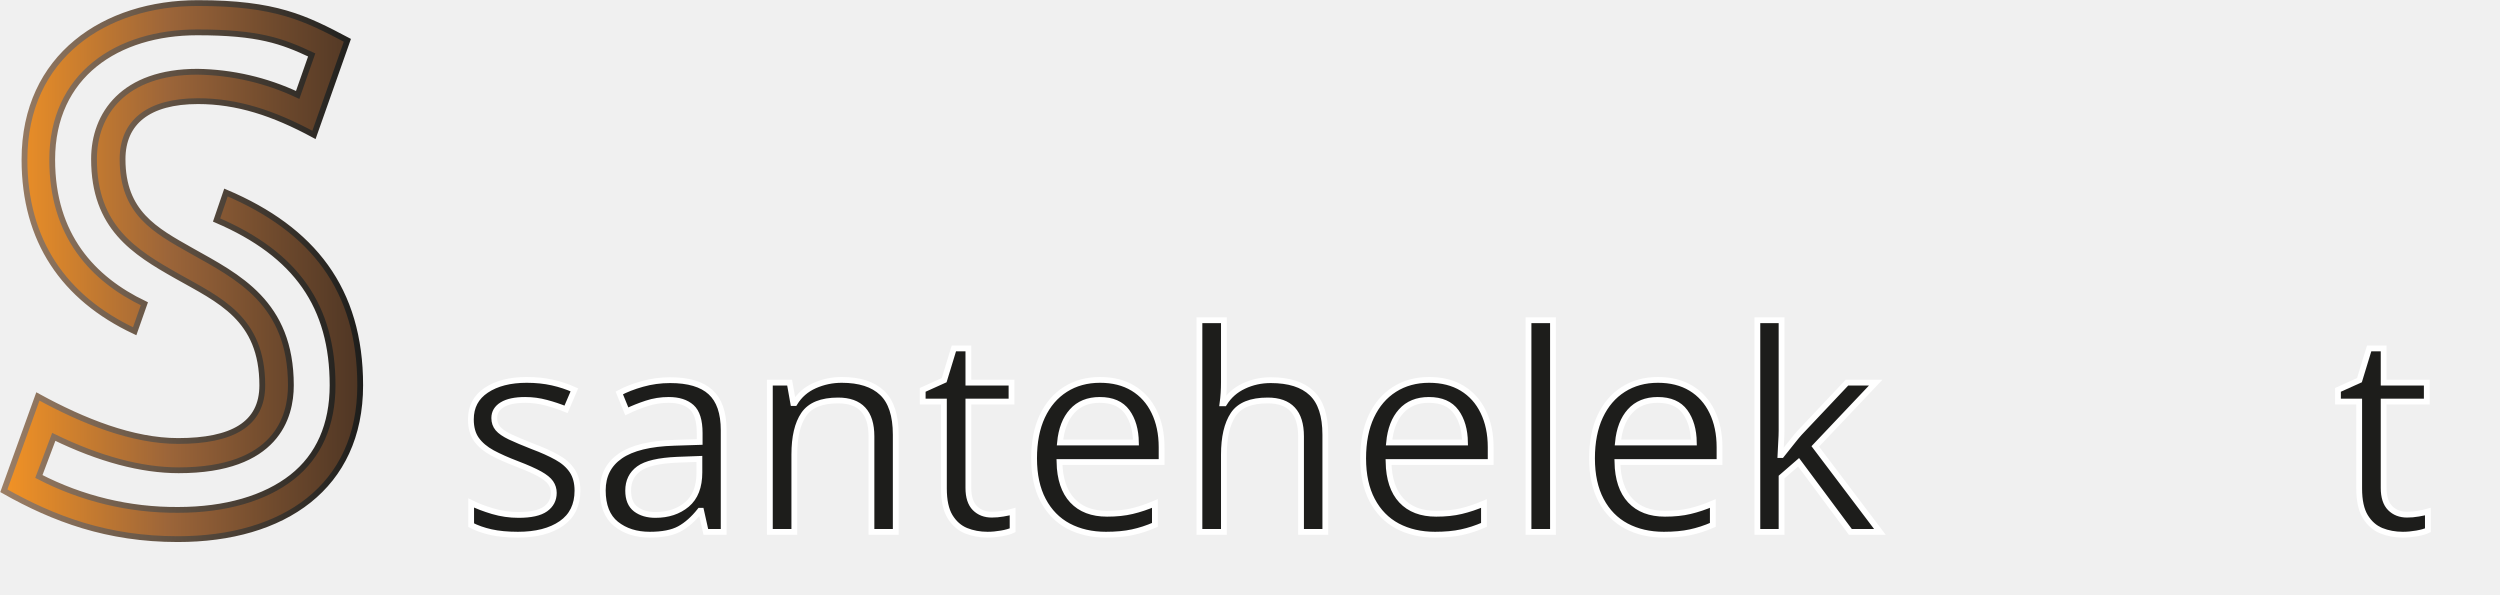
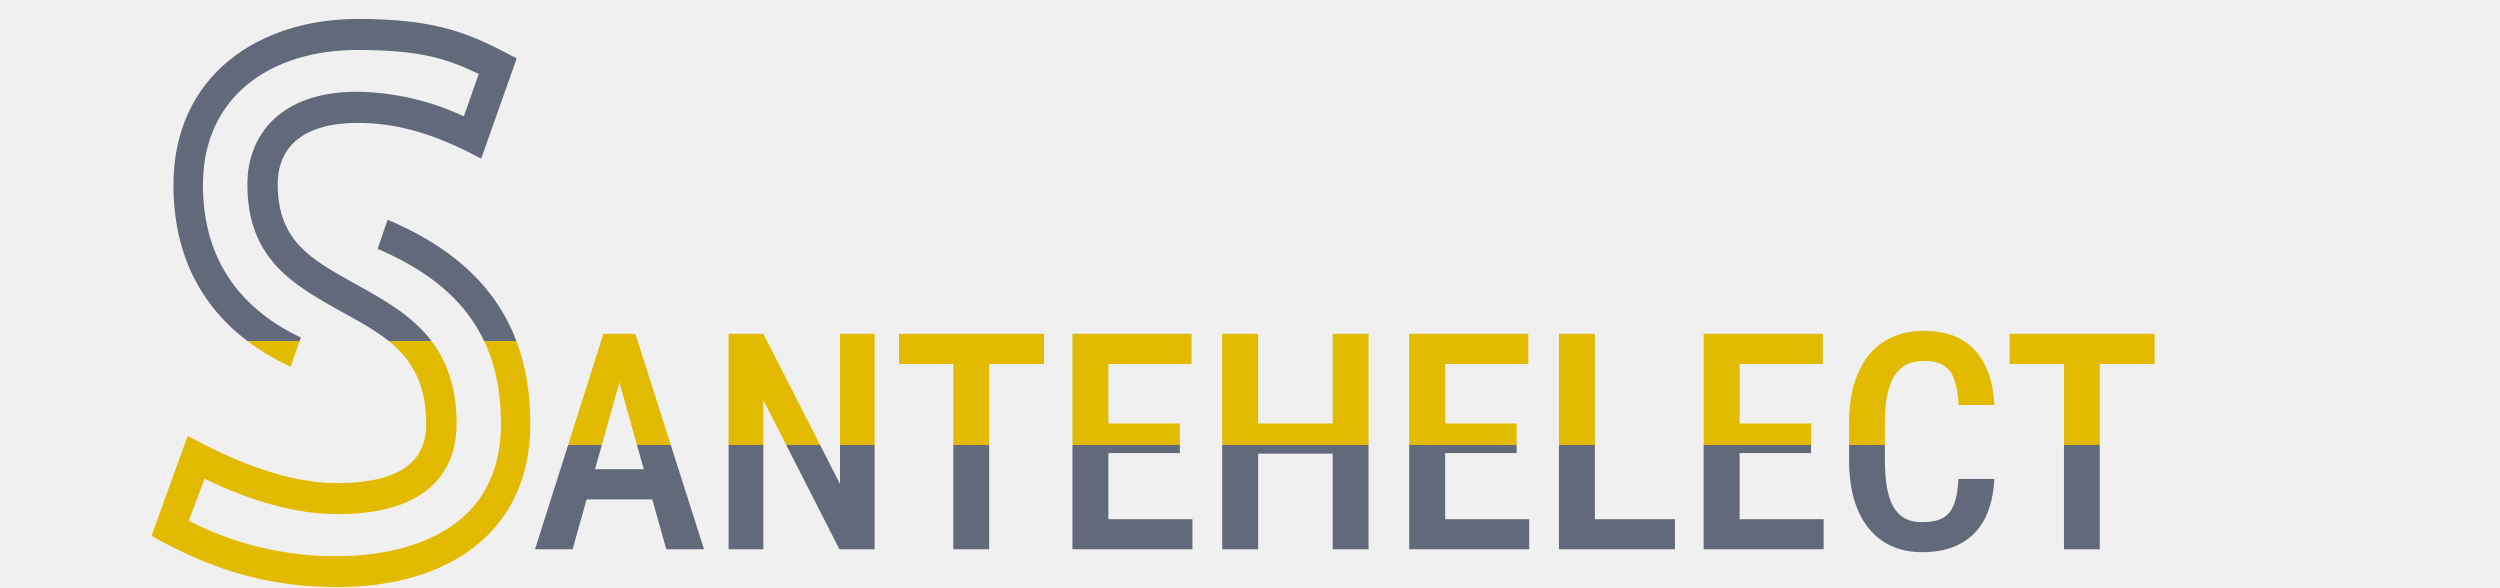
- <svg xmlns="http://www.w3.org/2000/svg" id="Слой_1" data-name="Слой 1" viewBox="0 0 431.02 102.52">
+ <svg xmlns="http://www.w3.org/2000/svg" width="132" height="31" viewBox="0 0 132 31" fill="none">
+   <g clip-path="url(#clip0_1152_29)">
+     <path d="M28 22.392C28 28.079 23.706 31 17.766 31C13.814 31 10.796 29.87 8 28.293L9.911 23.015C12.479 24.417 15.233 25.508 17.782 25.508C20.819 25.508 22.505 24.573 22.505 22.392C22.505 18.633 20.09 17.62 17.707 16.276C15.324 14.932 13.062 13.549 13.062 9.732C13.062 7.219 14.709 4.843 18.869 4.843C20.814 4.874 22.73 5.316 24.491 6.142L25.279 3.902C23.612 3.123 22.3 2.639 18.853 2.639C14.374 2.639 10.715 5.032 10.715 9.764C10.715 14.01 12.993 16.445 15.887 17.828L15.344 19.366C11.353 17.496 9.159 14.283 9.159 9.764C9.159 3.964 13.693 1 18.885 1C23.251 1 24.917 1.837 27.281 3.084L25.406 8.378C23.127 7.151 21.096 6.489 18.895 6.489C16.102 6.489 14.663 7.677 14.663 9.735C14.663 12.735 16.483 13.708 18.524 14.857C21.128 16.318 24.11 17.759 24.11 22.395C24.11 24.167 23.303 27.147 17.811 27.147C15.731 27.147 13.371 26.524 10.803 25.277L9.966 27.494C12.38 28.741 15.061 29.382 17.779 29.364C20.441 29.364 22.662 28.715 24.172 27.533C25.682 26.352 26.451 24.592 26.451 22.392C26.451 17.99 24.445 15.068 19.94 13.14L20.468 11.602C25.337 13.666 28 17.016 28 22.392Z" fill="url(#paint0_linear_1152_29)" />
+     <path d="M32.984 19.188L30.234 29H28.25L31.859 17.625H33.094L32.984 19.188ZM35.18 29L32.422 19.188L32.289 17.625H33.547L37.172 29H35.18ZM35.227 24.773V26.367H29.93V24.773H35.227ZM46.18 17.625V29H44.32L40.305 21.125V29H38.469V17.625H40.305L44.352 25.555V17.625H46.18ZM52.227 17.625V29H50.336V17.625H52.227ZM55.125 17.625V19.219H47.469V17.625H55.125ZM62.961 27.414V29H58.023V27.414H62.961ZM58.523 17.625V29H56.625V17.625H58.523ZM62.297 22.359V23.922H58.023V22.359H62.297ZM62.914 17.625V19.219H58.023V17.625H62.914ZM70.773 22.359V23.953H65.984V22.359H70.773ZM66.43 17.625V29H64.531V17.625H66.43ZM72.258 17.625V29H70.367V17.625H72.258ZM80.742 27.414V29H75.805V27.414H80.742ZM76.305 17.625V29H74.406V17.625H76.305ZM80.078 22.359V23.922H75.805V22.359H80.078ZM80.695 17.625V19.219H75.805V17.625H80.695ZM88.438 27.414V29H83.711V27.414H88.438ZM84.211 17.625V29H82.312V17.625H84.211ZM96.289 27.414V29H91.352V27.414H96.289ZM91.852 17.625V29H89.953V17.625H91.852ZM95.625 22.359V23.922H91.352V22.359H95.625ZM96.242 17.625V19.219H91.352V17.625H96.242ZM103.406 25.289H105.297C105.26 26.112 105.094 26.812 104.797 27.391C104.5 27.963 104.073 28.401 103.516 28.703C102.964 29.005 102.289 29.156 101.492 29.156C100.888 29.156 100.346 29.047 99.867 28.828C99.393 28.609 98.99 28.294 98.656 27.883C98.323 27.466 98.068 26.958 97.891 26.359C97.719 25.76 97.633 25.081 97.633 24.32V22.305C97.633 21.544 97.721 20.865 97.898 20.266C98.081 19.667 98.341 19.159 98.68 18.742C99.018 18.326 99.43 18.01 99.914 17.797C100.404 17.578 100.956 17.469 101.57 17.469C102.357 17.469 103.018 17.62 103.555 17.922C104.091 18.224 104.505 18.667 104.797 19.25C105.089 19.833 105.258 20.544 105.305 21.383H103.414C103.388 20.815 103.31 20.362 103.18 20.023C103.055 19.68 102.862 19.432 102.602 19.281C102.346 19.13 102.003 19.055 101.57 19.055C101.211 19.055 100.901 19.122 100.641 19.258C100.385 19.393 100.174 19.596 100.008 19.867C99.846 20.133 99.724 20.469 99.641 20.875C99.562 21.276 99.523 21.747 99.523 22.289V24.32C99.523 24.841 99.557 25.302 99.625 25.703C99.693 26.104 99.802 26.445 99.953 26.727C100.104 27.003 100.305 27.213 100.555 27.359C100.805 27.5 101.117 27.57 101.492 27.57C101.94 27.57 102.297 27.5 102.562 27.359C102.833 27.219 103.034 26.982 103.164 26.648C103.294 26.315 103.375 25.862 103.406 25.289ZM110.867 17.625V29H108.977V17.625H110.867ZM113.766 17.625V19.219H106.109V17.625H113.766Z" fill="url(#paint1_linear_1152_29)" />
+   </g>
  <defs>
-     <style>.cls-1{font-size:48px;fill:#1d1d1b;stroke:#fff;font-family:LIBRARY3AM, "LIBRARY 3 AM";}.cls-1,.cls-3{stroke-miterlimit:10;}.cls-2{letter-spacing:-0.03em;}.cls-3{fill:url(#Безымянный_градиент_1589);stroke:url(#Безымянный_градиент_832);}</style>
-     <linearGradient id="Безымянный_градиент_1589" x1="76.91" y1="217.02" x2="138.4" y2="217.02" gradientUnits="userSpaceOnUse">
-       <stop offset="0" stop-color="#f39325" />
-       <stop offset="0.46" stop-color="#9c6539" />
-       <stop offset="0.76" stop-color="#6f4a2d" />
-       <stop offset="1" stop-color="#4f3624" />
+     <linearGradient id="paint0_linear_1152_29" x1="18" y1="26.5" x2="18" y2="18" gradientUnits="userSpaceOnUse">
+       <stop offset="1" stop-color="#E2BA00" />
+       <stop offset="1" stop-color="#61697A" />
    </linearGradient>
-     <linearGradient id="Безымянный_градиент_832" x1="76.3" y1="217.02" x2="138.9" y2="217.02" gradientUnits="userSpaceOnUse">
-       <stop offset="0" stop-color="#9c7f66" />
-       <stop offset="1" stop-color="#1d1d1b" />
+     <linearGradient id="paint1_linear_1152_29" x1="69" y1="25.5" x2="69" y2="23.5" gradientUnits="userSpaceOnUse">
+       <stop offset="1" stop-color="#61697A" />
+       <stop offset="1" stop-color="#E2BA00" />
    </linearGradient>
+     <clipPath id="clip0_1152_29">
+       <rect width="132" height="31" fill="white" />
+     </clipPath>
  </defs>
-   <text class="cls-1" transform="translate(78.73 91.7)">santehelek<tspan class="cls-2" x="323.59" y="0">t</tspan>
-   </text>
-   <path class="cls-3" d="M138.4,236.73c0,17.52-13.19,26.52-31.44,26.52-12.14,0-21.41-3.48-30-8.34l5.87-16.26c7.89,4.32,16.35,7.68,24.18,7.68,9.33,0,14.51-2.88,14.51-9.6,0-11.58-7.42-14.7-14.74-18.84s-14.27-8.4-14.27-20.16c0-7.74,5.06-15.06,17.84-15.06a42.14,42.14,0,0,1,17.27,4l2.42-6.9c-5.12-2.4-9.15-3.89-19.74-3.89-13.76,0-25,7.37-25,21.95,0,13.08,7,20.58,15.89,24.84l-1.67,4.74c-12.26-5.76-19-15.66-19-29.58,0-17.87,13.93-27,29.88-27,13.41,0,18.53,2.58,25.79,6.42l-5.76,16.31c-7-3.78-13.24-5.82-20-5.82-8.58,0-13,3.66-13,10,0,9.24,5.59,12.24,11.86,15.78,8,4.5,17.16,8.94,17.16,23.22,0,5.46-2.48,14.64-19.35,14.64-6.39,0-13.64-1.92-21.53-5.76L83,252.45a51.44,51.44,0,0,0,24,5.76c8.18,0,15-2,19.64-5.64s7-9.06,7-15.84c0-13.56-6.16-22.56-20-28.5l1.62-4.74C130.22,209.85,138.4,220.17,138.4,236.73Z" transform="translate(-76.3 -170.3)" />
</svg>
